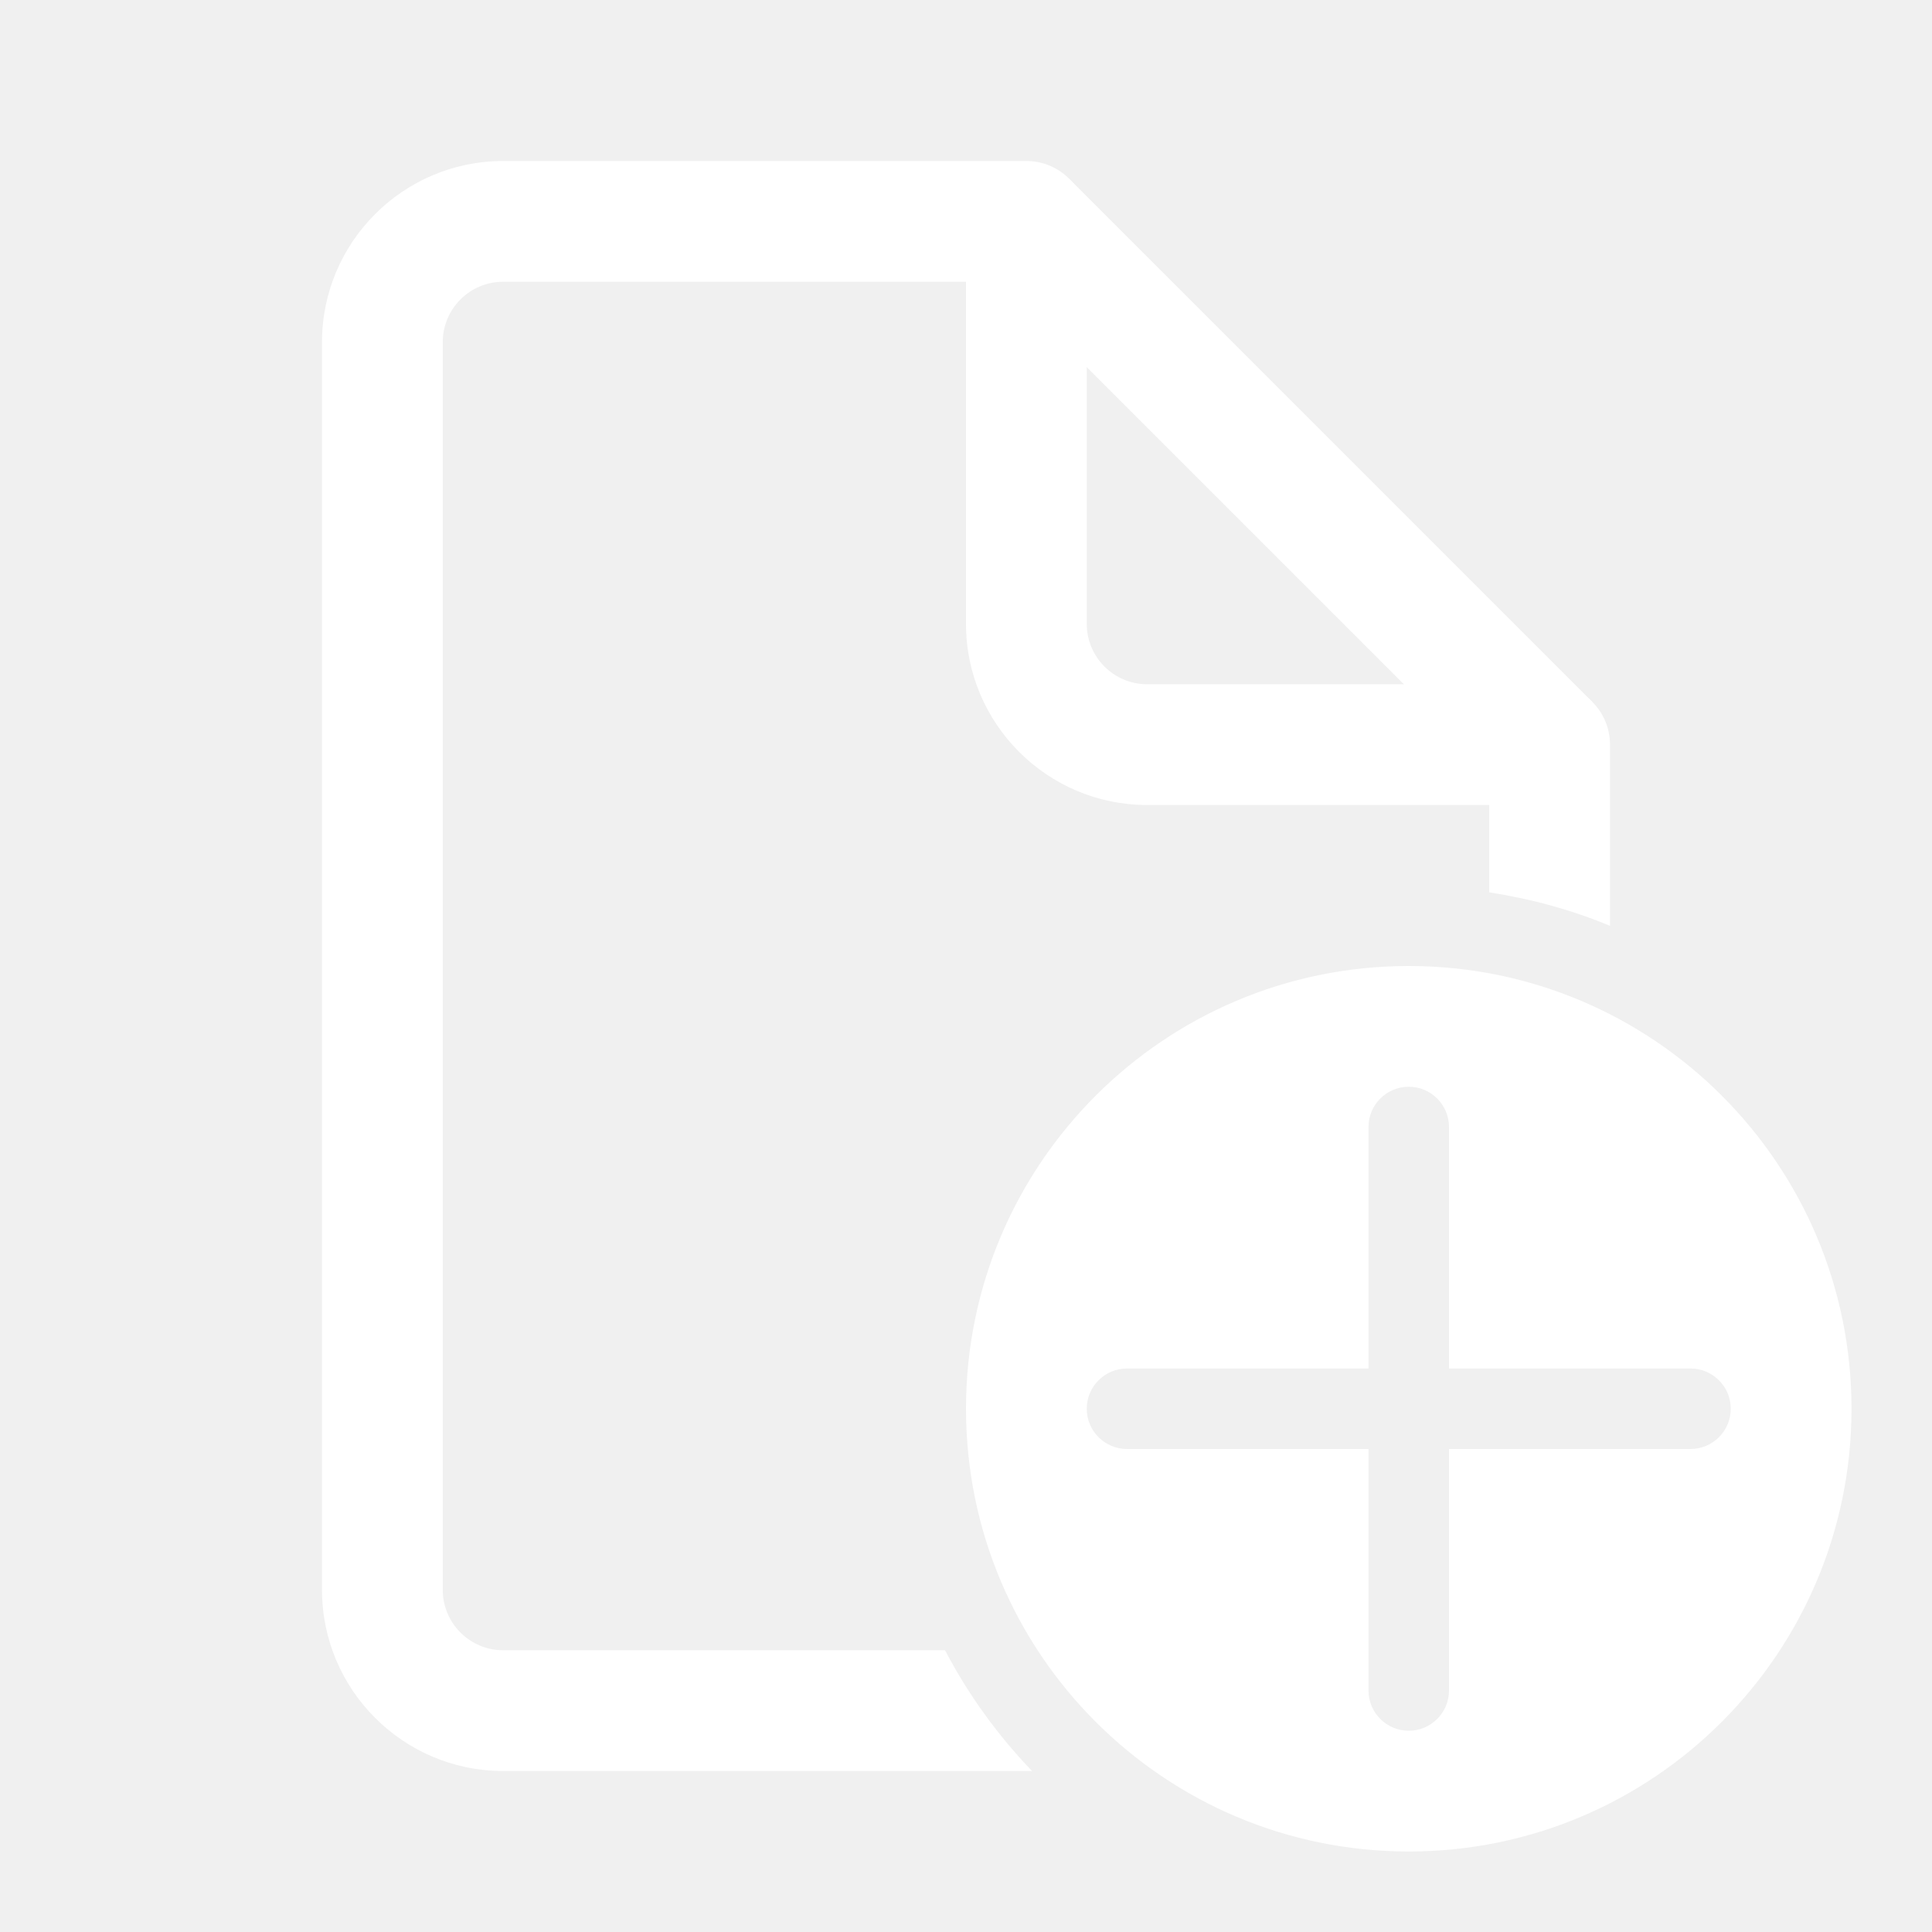
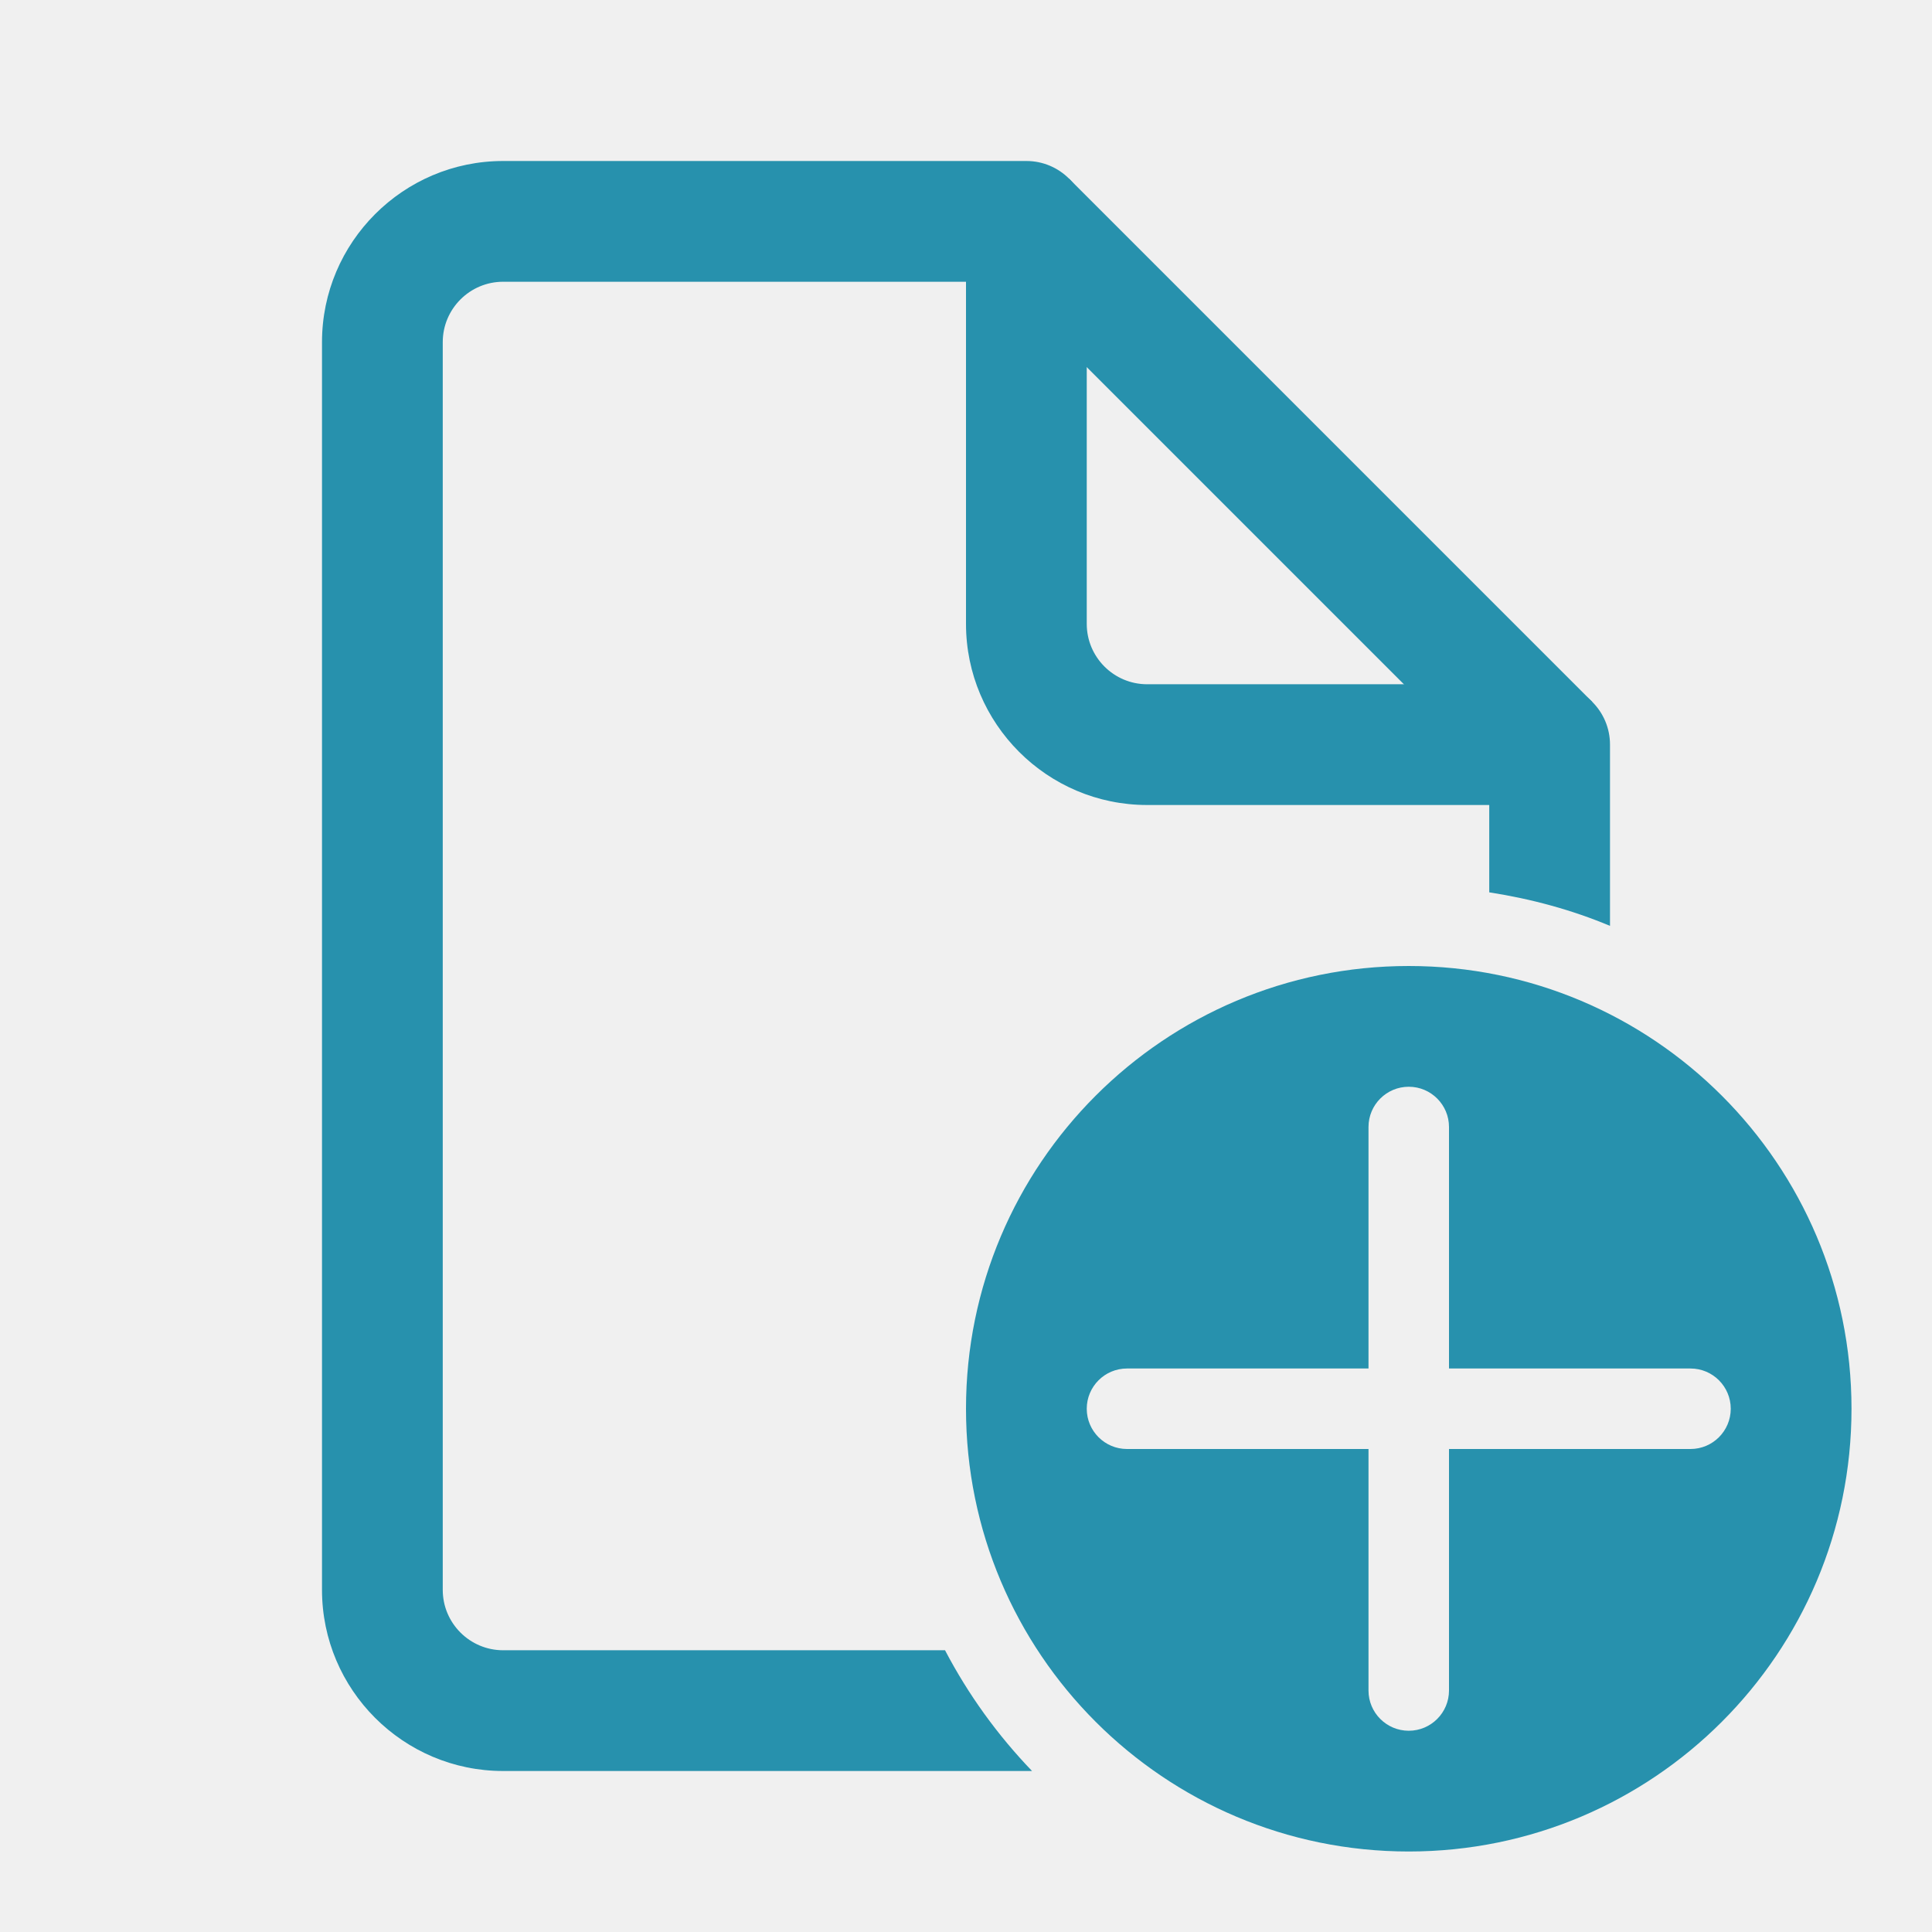
- <svg xmlns="http://www.w3.org/2000/svg" version="1.1" id="Layer_1_1_" x="0px" y="0px" width="128" height="128" viewBox="0 0 48 48" style="enable-background:new 0 0 48 48; fill:#ffffff;" xml:space="preserve">
+ <svg xmlns="http://www.w3.org/2000/svg" version="1.1" id="Layer_1_1_" x="0px" y="0px" width="128" height="128" viewBox="0 0 48 48" style="enable-background:new 0 0 48 48; fill:#2791ad;" xml:space="preserve">
  <path d="M35,24c-6.075,0-11,4.925-11,11c0,6.075,4.925,11,11,11s11-4.925,11-11C46,28.925,41.075,24,35,24z M42,36h-6v6  c0,0.552-0.448,1-1,1s-1-0.448-1-1v-6h-6c-0.552,0-1-0.448-1-1s0.448-1,1-1h6v-6c0-0.552,0.448-1,1-1s1,0.448,1,1v6h6  c0.552,0,1,0.448,1,1S42.552,36,42,36z" />
  <path d="M23.479,41H12.5c-0.827,0-1.5-0.673-1.5-1.5v-31C11,7.673,11.673,7,12.5,7H24v8.5c0,2.481,2.019,4.5,4.5,4.5H37v2.17  c1.045,0.162,2.053,0.436,3,0.833V18.5c0-0.829-0.671-1.5-1.5-1.5h-10c-0.827,0-1.5-0.673-1.5-1.5v-10C27,4.671,26.329,4,25.5,4h-13  C10.019,4,8,6.019,8,8.5v31c0,2.481,2.019,4.5,4.5,4.5h13.141C24.786,43.111,24.056,42.103,23.479,41z" />
-   <line style="fill:none;stroke:#ffffff;stroke-width:3;stroke-linejoin:round;stroke-miterlimit:10;" x1="38.5" y1="18.5" x2="25.5" y2="5.5" />
+   <line style="fill:none;stroke:#2791ad;stroke-width:3;stroke-linejoin:round;stroke-miterlimit:10;" x1="38.5" y1="18.5" x2="25.5" y2="5.5" />
</svg>
